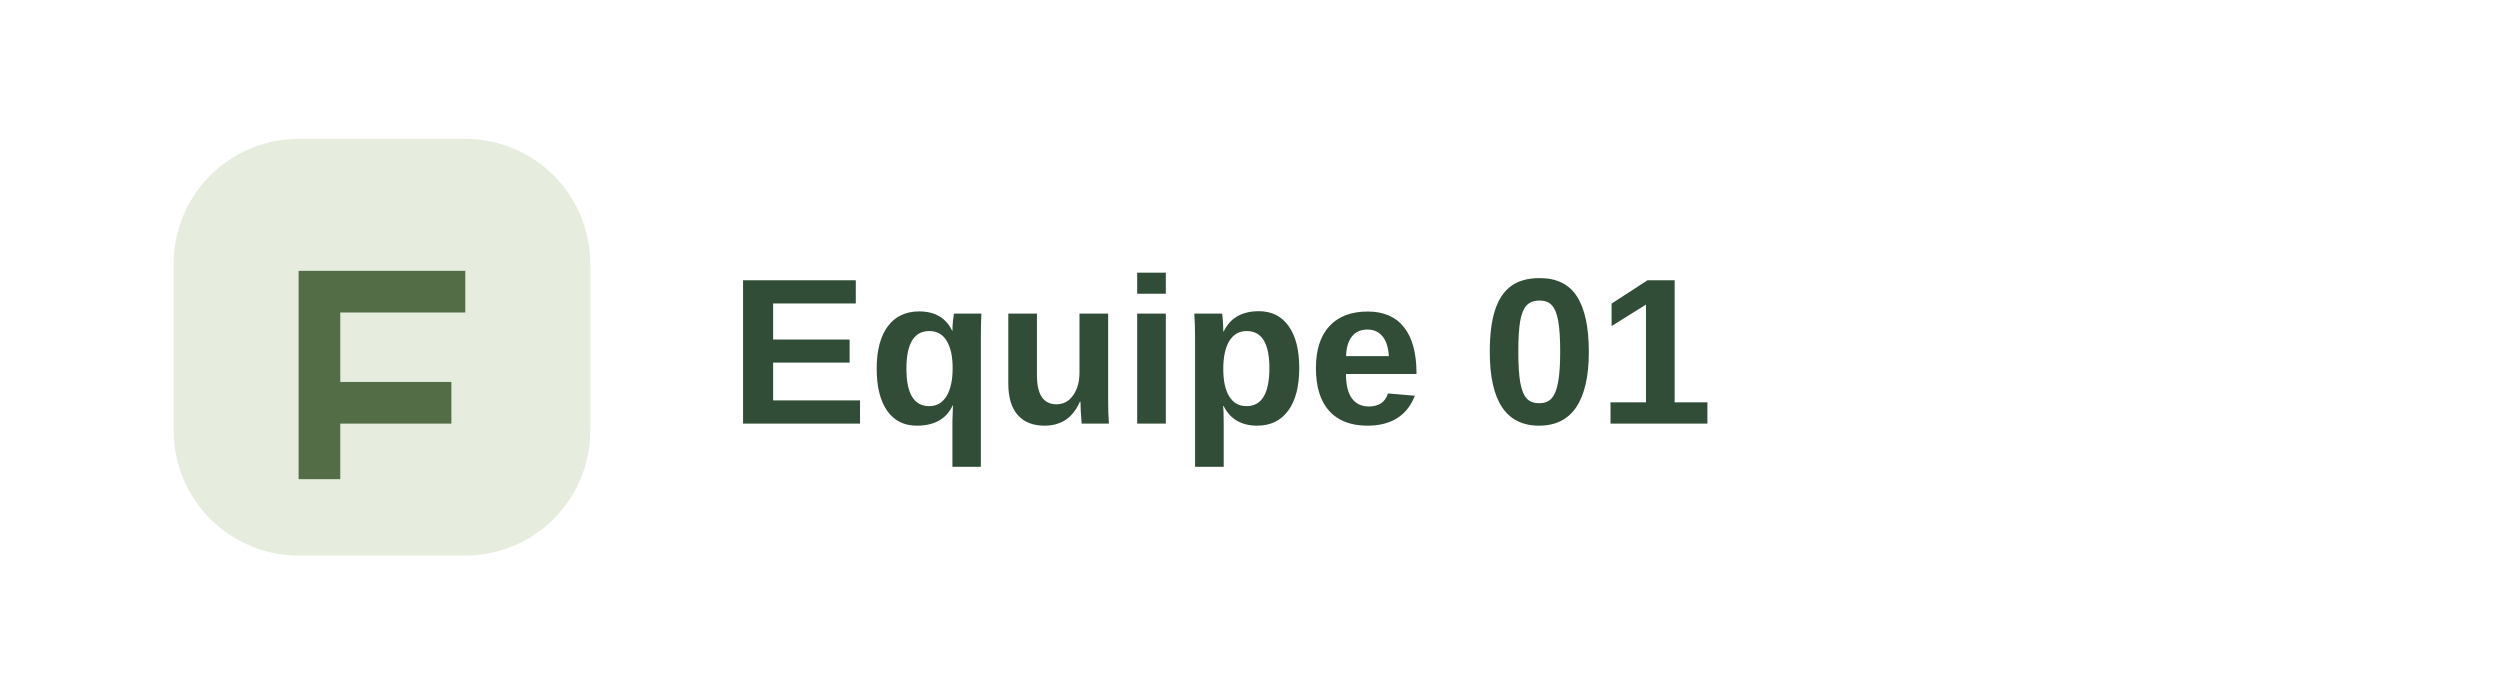
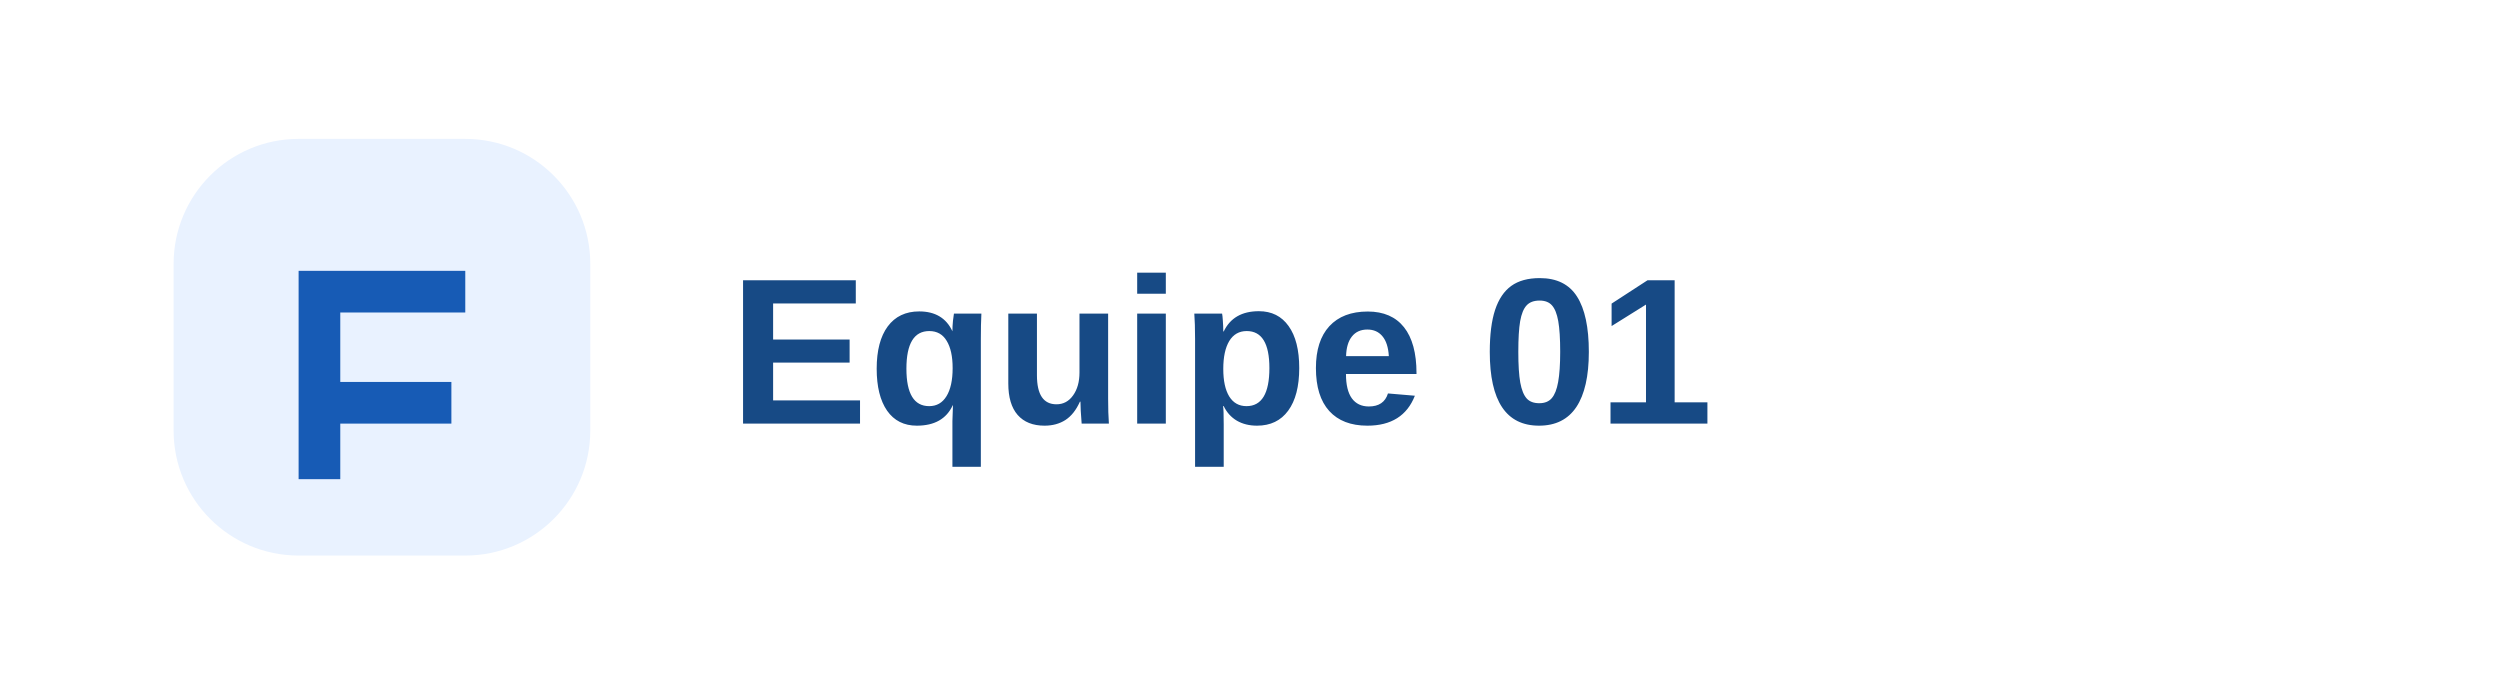
<svg xmlns="http://www.w3.org/2000/svg" width="360" height="100" viewBox="0 0 360 100">
-   <rect x="25" y="20" width="60" height="60" rx="18" fill="#e6eddf" />
-   <path d="M43 39h24v6H49v10h16v6H49v8h-6z" fill="#536d47" />
-   <text x="105" y="61" font-family="Arial,sans-serif" font-weight="700" font-size="30" fill="#314c37">Equipe 01</text>
+   <rect x="25" y="20" width="60" height="60" rx="18" fill="#e9f2ff" />
+   <path d="M43 39h24v6H49v10h16v6H49v8h-6z" fill="#175bb5" />
+   <text x="105" y="61" font-family="Arial,sans-serif" font-weight="700" font-size="30" fill="#174a85">Equipe 01</text>
</svg>
